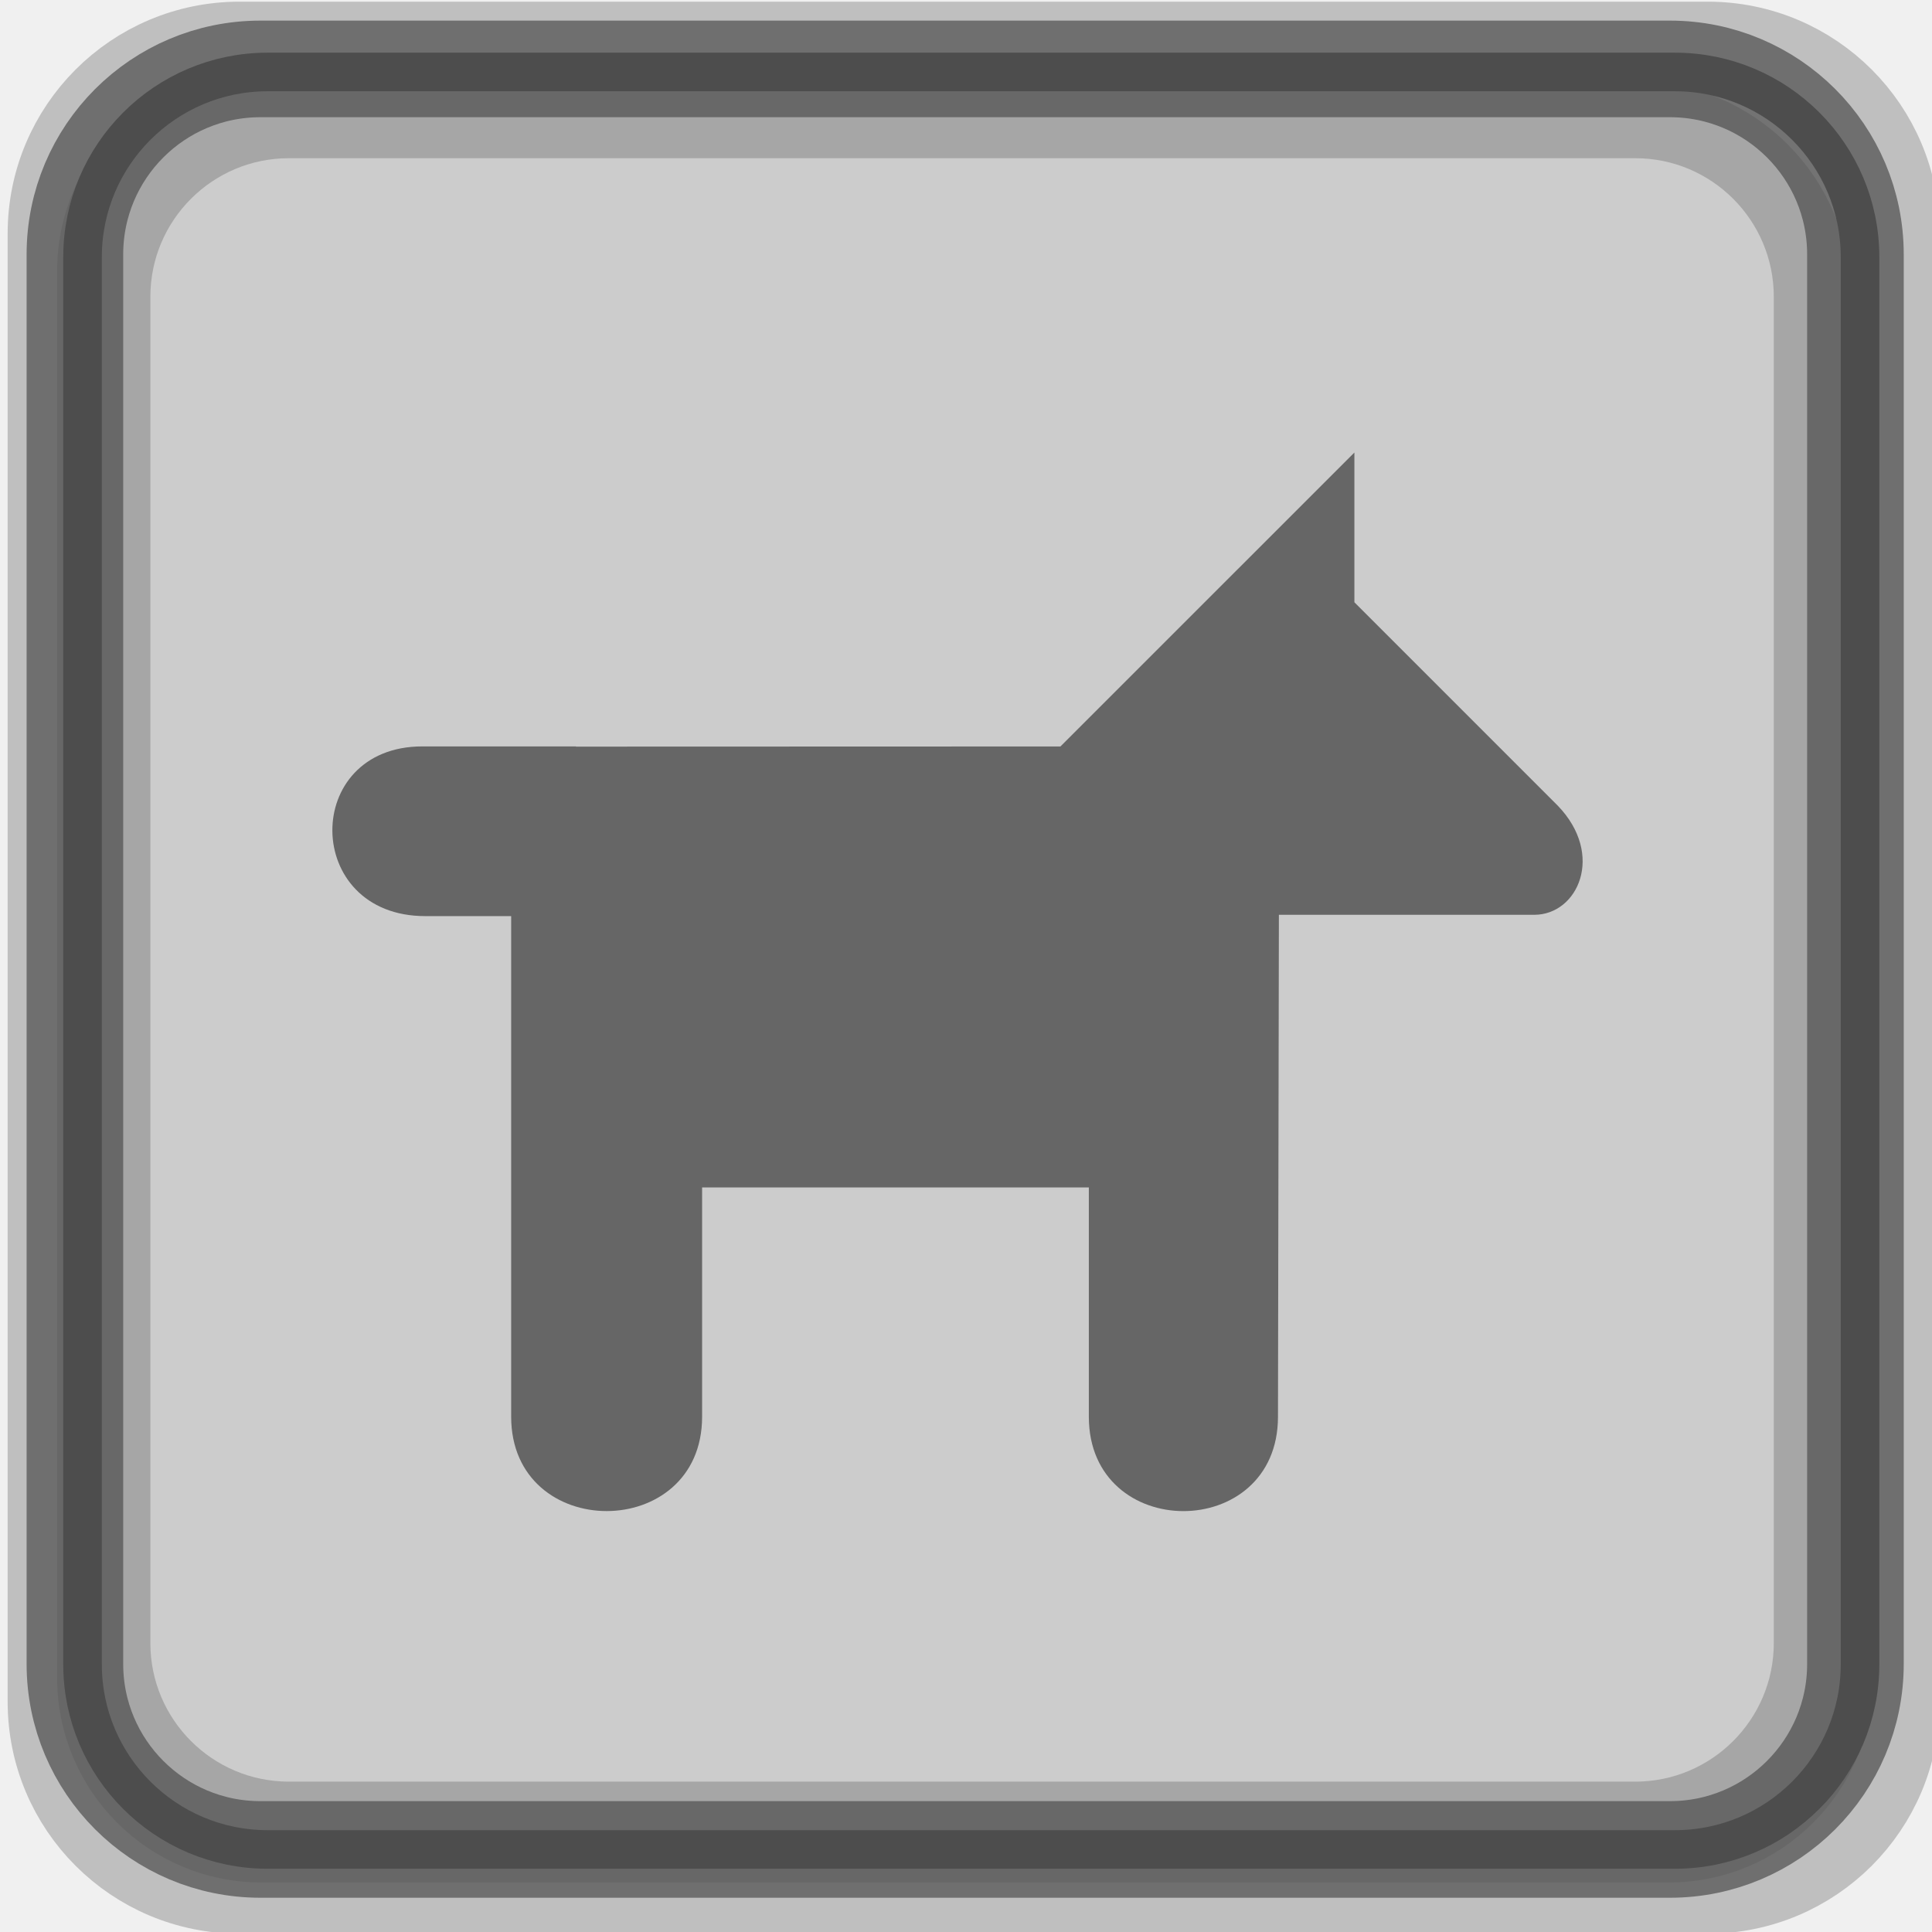
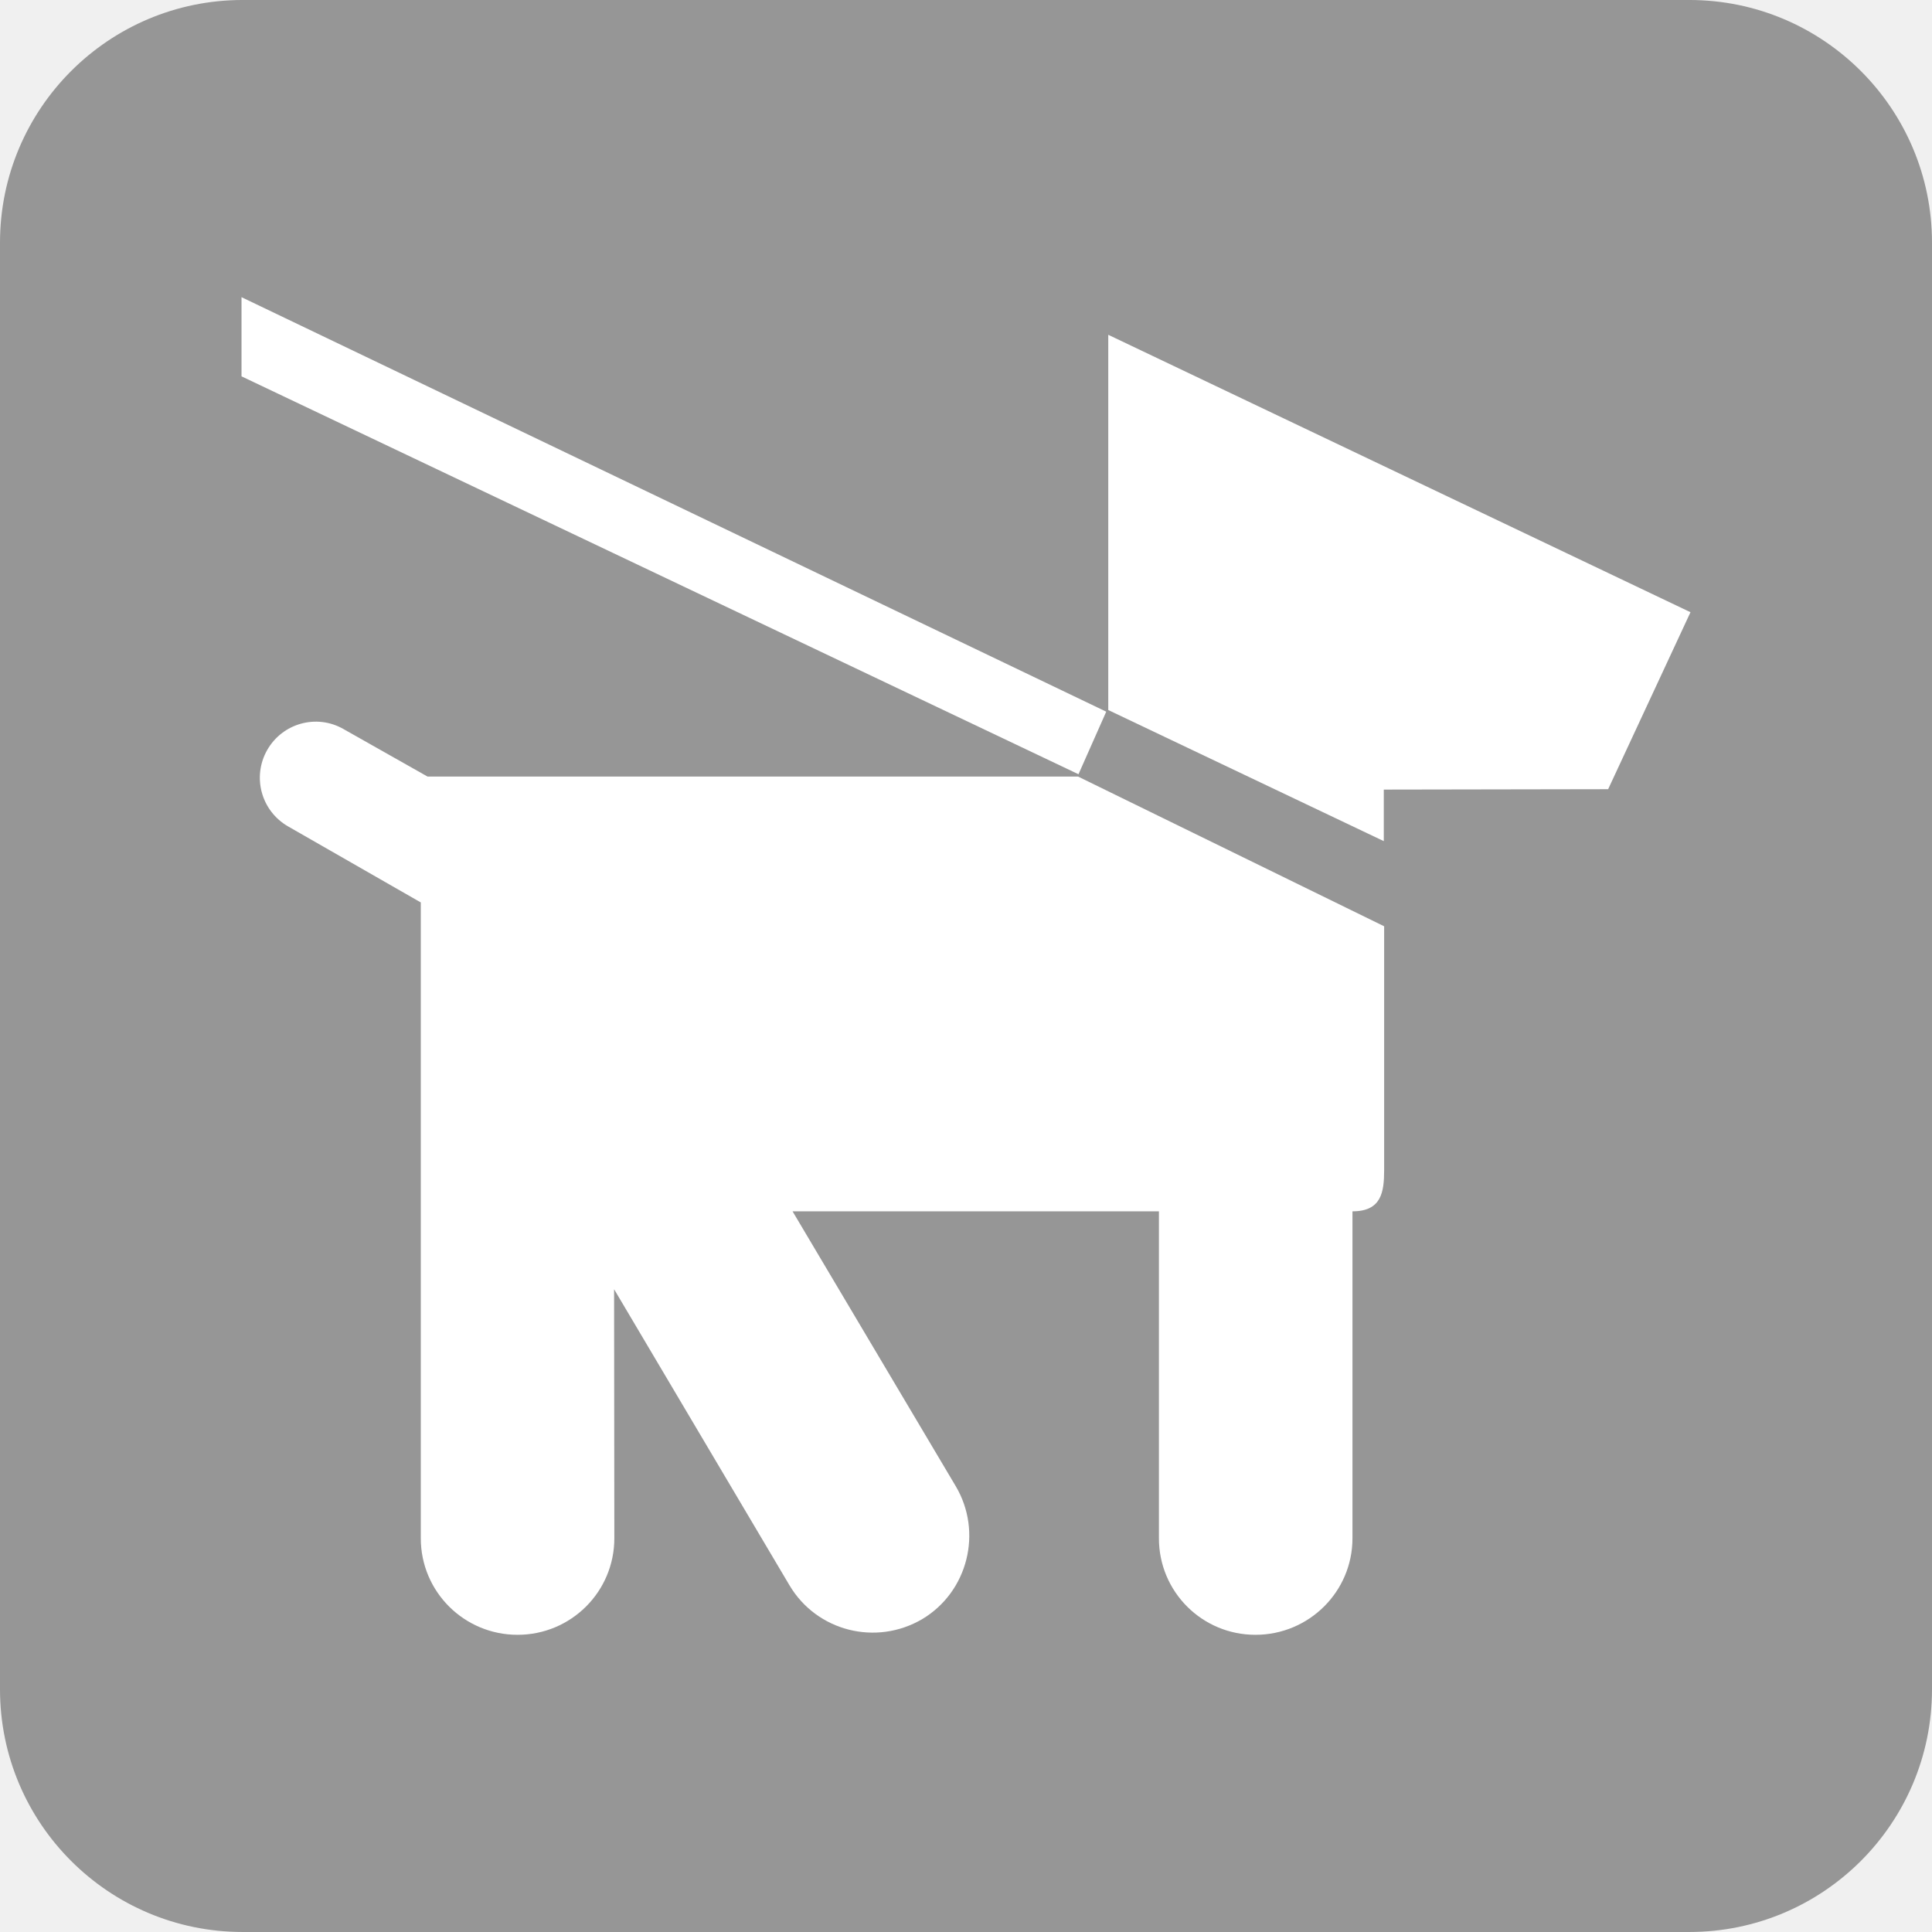
- <svg xmlns="http://www.w3.org/2000/svg" width="100" height="100" id="svg2" version="1.1">
-   <defs id="defs2963">
-     </defs>
-   <g id="layer1" transform="translate(0,-952.3622)">
-     <rect style="fill:#cccccc;fill-opacity:1;stroke:#cccccc;stroke-width:1.997;stroke-linejoin:round;stroke-miterlimit:4;stroke-opacity:1;stroke-dasharray:none" id="rect4438-0-8" width="92.003" height="92.003" x="3.955" y="956.8" rx="9.584" ry="9.584" />
-     <rect style="fill:none;stroke:#4d4d4d;stroke-width:4;stroke-linejoin:round;stroke-miterlimit:4;stroke-opacity:0.3;stroke-dasharray:none" id="rect4438" width="96" height="96" x="2.396" y="954.449" rx="10" ry="10" />
-     <rect style="fill:none;stroke:#4d4d4d;stroke-width:5;stroke-linejoin:round;stroke-miterlimit:4;stroke-opacity:0.7;stroke-dasharray:none" id="rect4438-57" width="92.16" height="92.16" x="3.877" y="955.929" rx="9.6" ry="9.6" />
-     <rect style="fill:none;stroke:#4d4d4d;stroke-width:3.986;stroke-linejoin:round;stroke-miterlimit:4;stroke-opacity:0.3;stroke-dasharray:none" id="rect4438-5" width="88.014" height="88.014" x="5.79" y="958.558" rx="9.168" ry="9.168" />
-     <rect style="fill:none;stroke:#4d4d4d;stroke-width:1.997;stroke-linejoin:round;stroke-miterlimit:4;stroke-opacity:1;stroke-dasharray:none" id="rect4438-0" width="92.003" height="92.003" x="4.272" y="956.087" rx="9.584" ry="9.584" />
-     <path style="fill:#666666;fill-opacity:1;stroke:none" id="path3137" d="m 56.37,1013.824 -20.029,0 0,11.867 c 0,6.512 -9.883,6.512 -9.883,0 l 0,-25.911 -4.446,0 c -6.358,0 -6.415,-8.784 -0.149,-8.784 l 7.95,0 0,0.011 25.075,-0.008 15.215,-15.214 0,7.75 c 0,0 10.495,10.494 10.527,10.528 2.451,2.542 1.04,5.649 -1.217,5.649 l -13.218,0 -0.047,25.981 c 0,6.512 -9.79,6.512 -9.79,0 l 0,-11.867" />
+ <svg xmlns="http://www.w3.org/2000/svg" width="40.344mm" height="40.344mm" viewBox="0 0 40.344 40.344" version="1.1" id="svg8">
+   <defs id="defs2">
+     <path d="M 0,0 H 48 V 48 H 0 Z" id="a" />
+     <path d="M 0,0 H 48 V 48 H 0 Z" id="a-8" />
+   </defs>
+   <g id="layer1" transform="translate(-71.86897,-308.0652)">
+     <rect ry="5.068" y="308.065" x="71.869" height="40.344" width="40.344" id="rect9533" style="opacity:1;fill:#969696;fill-opacity:1;fill-rule:nonzero;stroke:none;stroke-width:0.4;stroke-linecap:round;stroke-miterlimit:4;stroke-dasharray:none;stroke-opacity:1" />
+     <g id="g5317" transform="matrix(1.27977,0,0,1.27977,-53.6725,-162.2667)">
+       <polygon transform="matrix(0.2645833,0,0,0.2645833,96.72317,366.2608)" id="polygon5288" points="20.086,23.059 73.414,48.621 71.703,52.48 20.086,27.941 " style="fill:#ffffff" />
+       <path id="path5290" d="m 111.029,387.278 h 5.978 v 5.335 c 0,0.872 0.703,1.575 1.575,1.575 v 0 c 0.872,0 1.583,-0.703 1.583,-1.575 v -5.335 c 0.471,0 0.517,-0.31 0.517,-0.674 v -3.977 l -4.994,-2.443 h -10.615 l -1.371,-0.775 c -0.438,-0.252 -0.996,-0.097 -1.246,0.343 v 0 c -0.248,0.438 -0.097,0.994 0.343,1.246 l 2.164,1.24 v 10.375 c 0,0.872 0.707,1.575 1.579,1.575 v 0 c 0.872,0 1.579,-0.703 1.579,-1.575 l -0.004,-4.064 2.863,4.833 c 0.445,0.748 1.412,0.994 2.168,0.548 v 0 c 0.742,-0.445 0.988,-1.42 0.542,-2.17 z" style="fill:#ffffff;stroke-width:0.265" />
+       <polygon transform="matrix(0.2645833,0,0,0.2645833,96.72317,366.2608)" id="polygon5292" points="109.445,42.488 73.539,25.379 73.539,48.52 90.531,56.605 90.531,53.426 104.367,53.402 " style="fill:#ffffff" />
+     </g>
  </g>
</svg>
